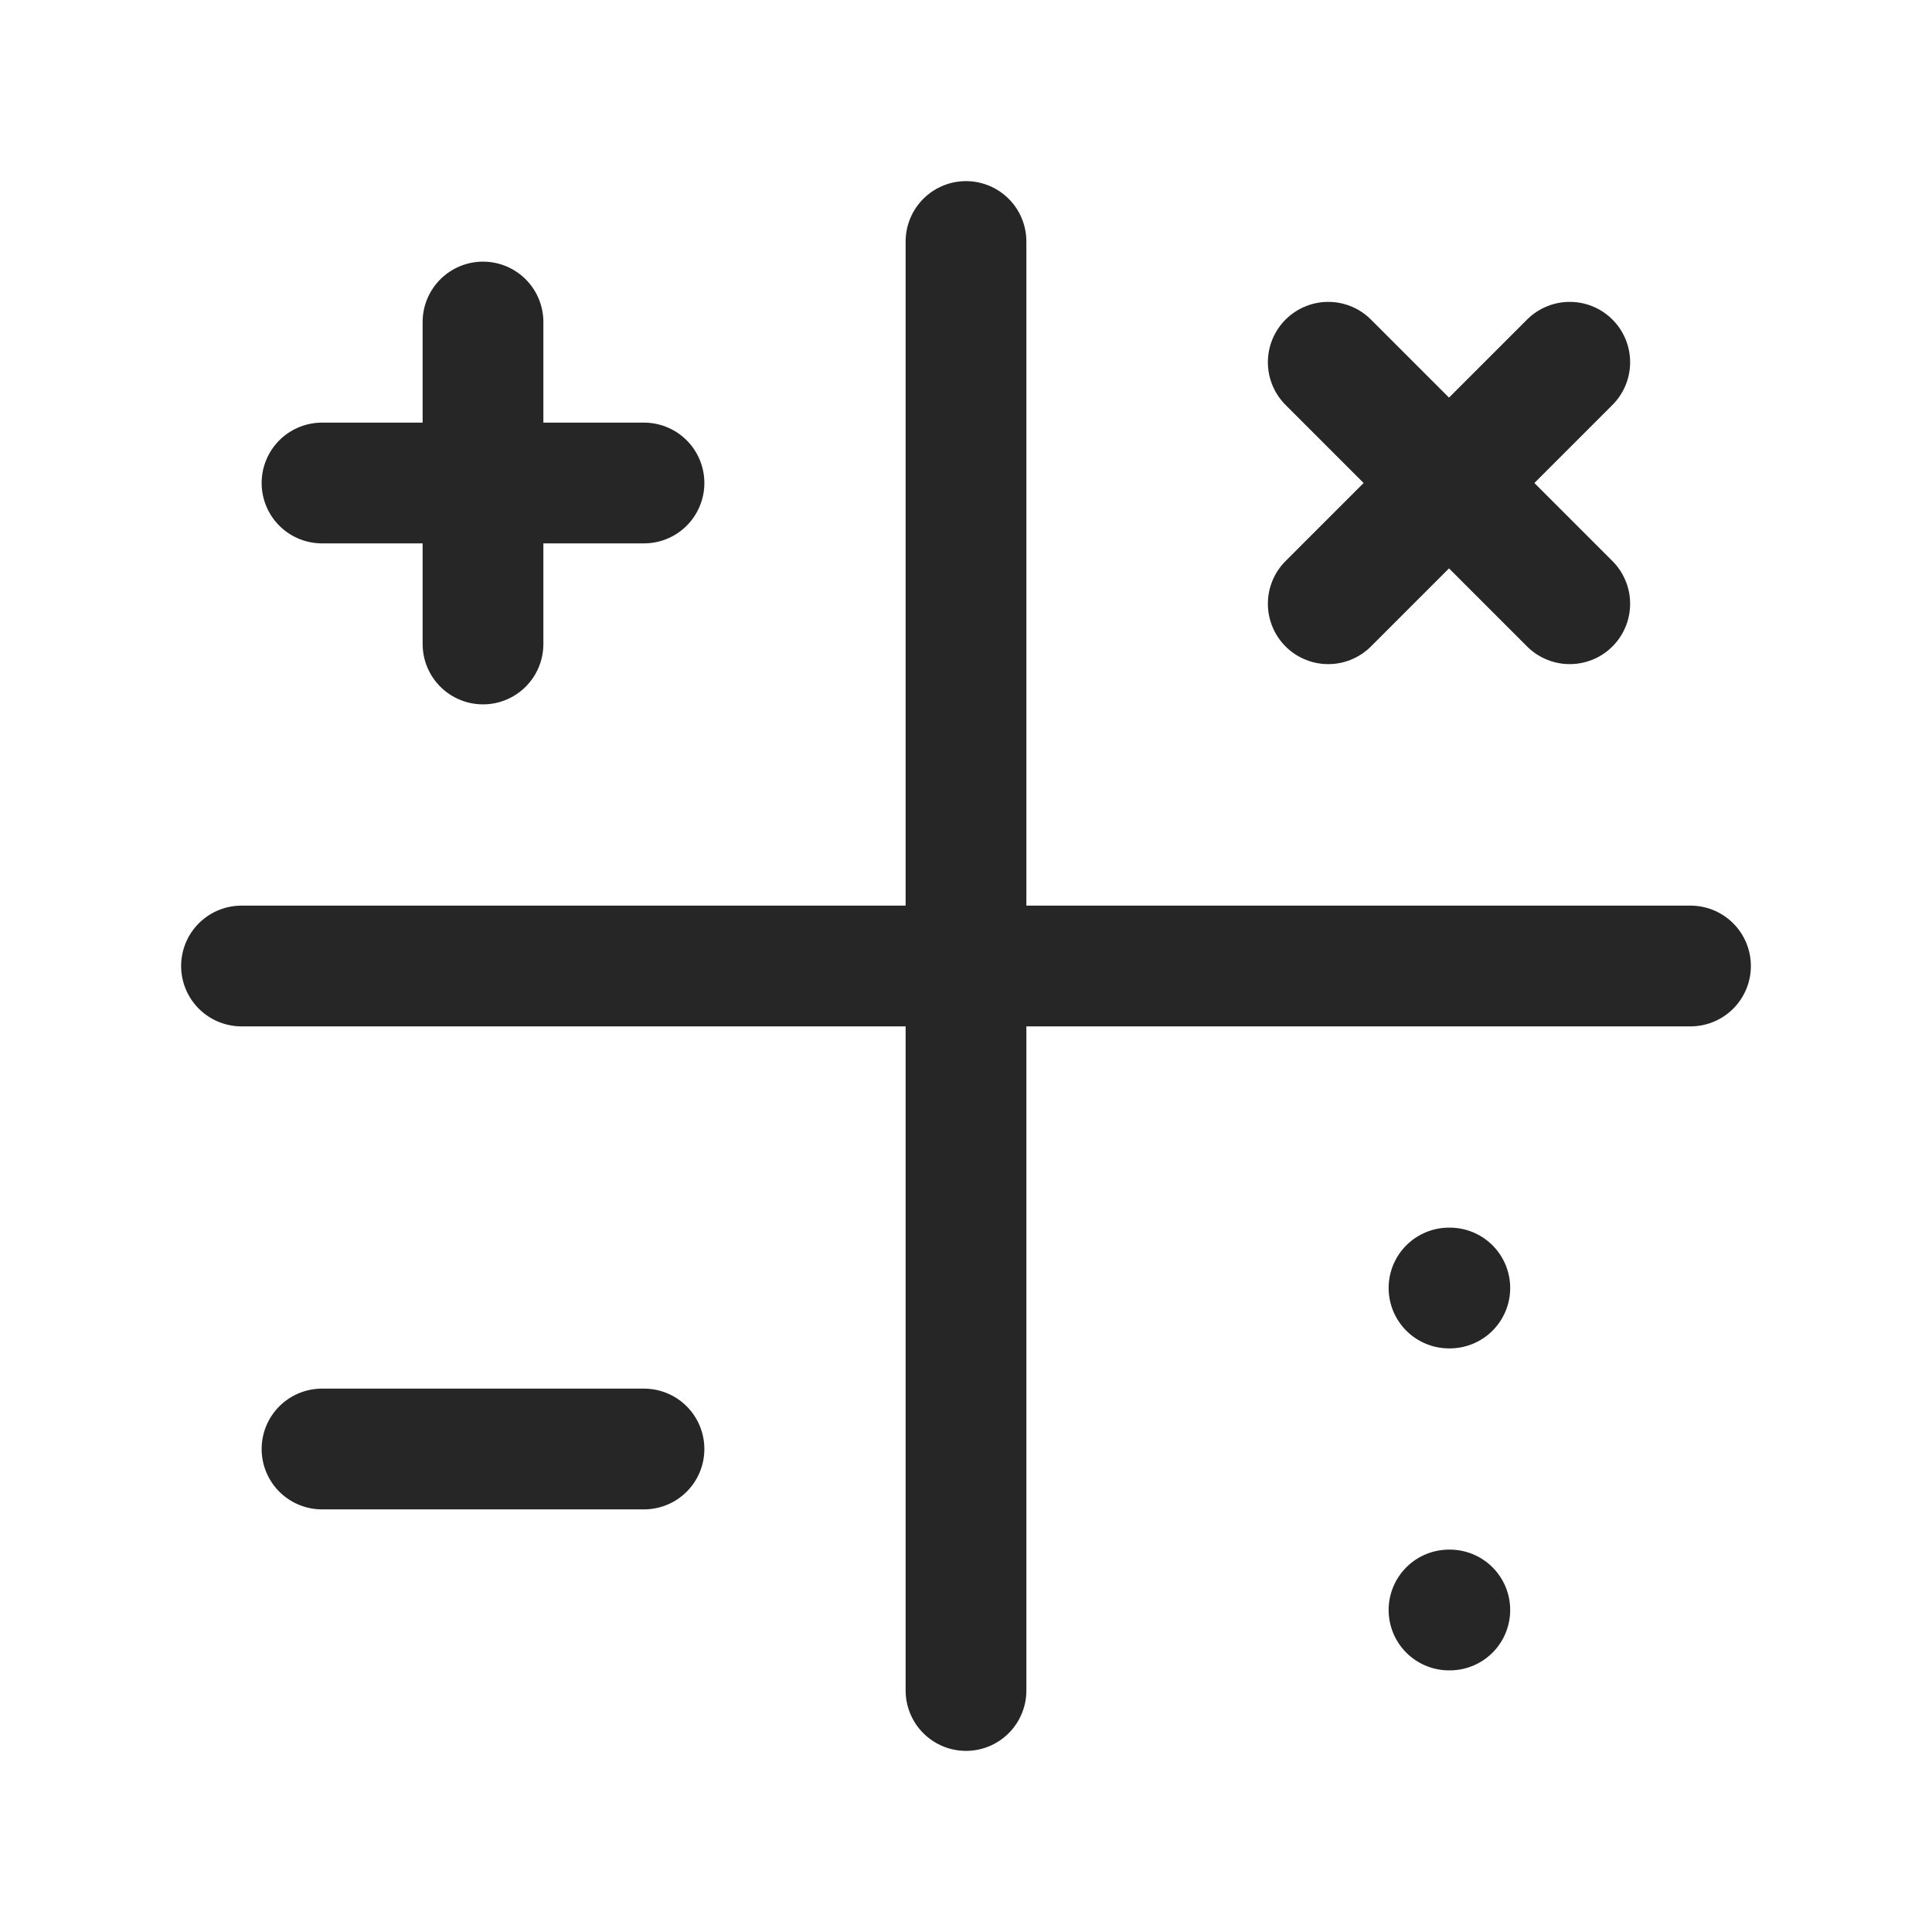
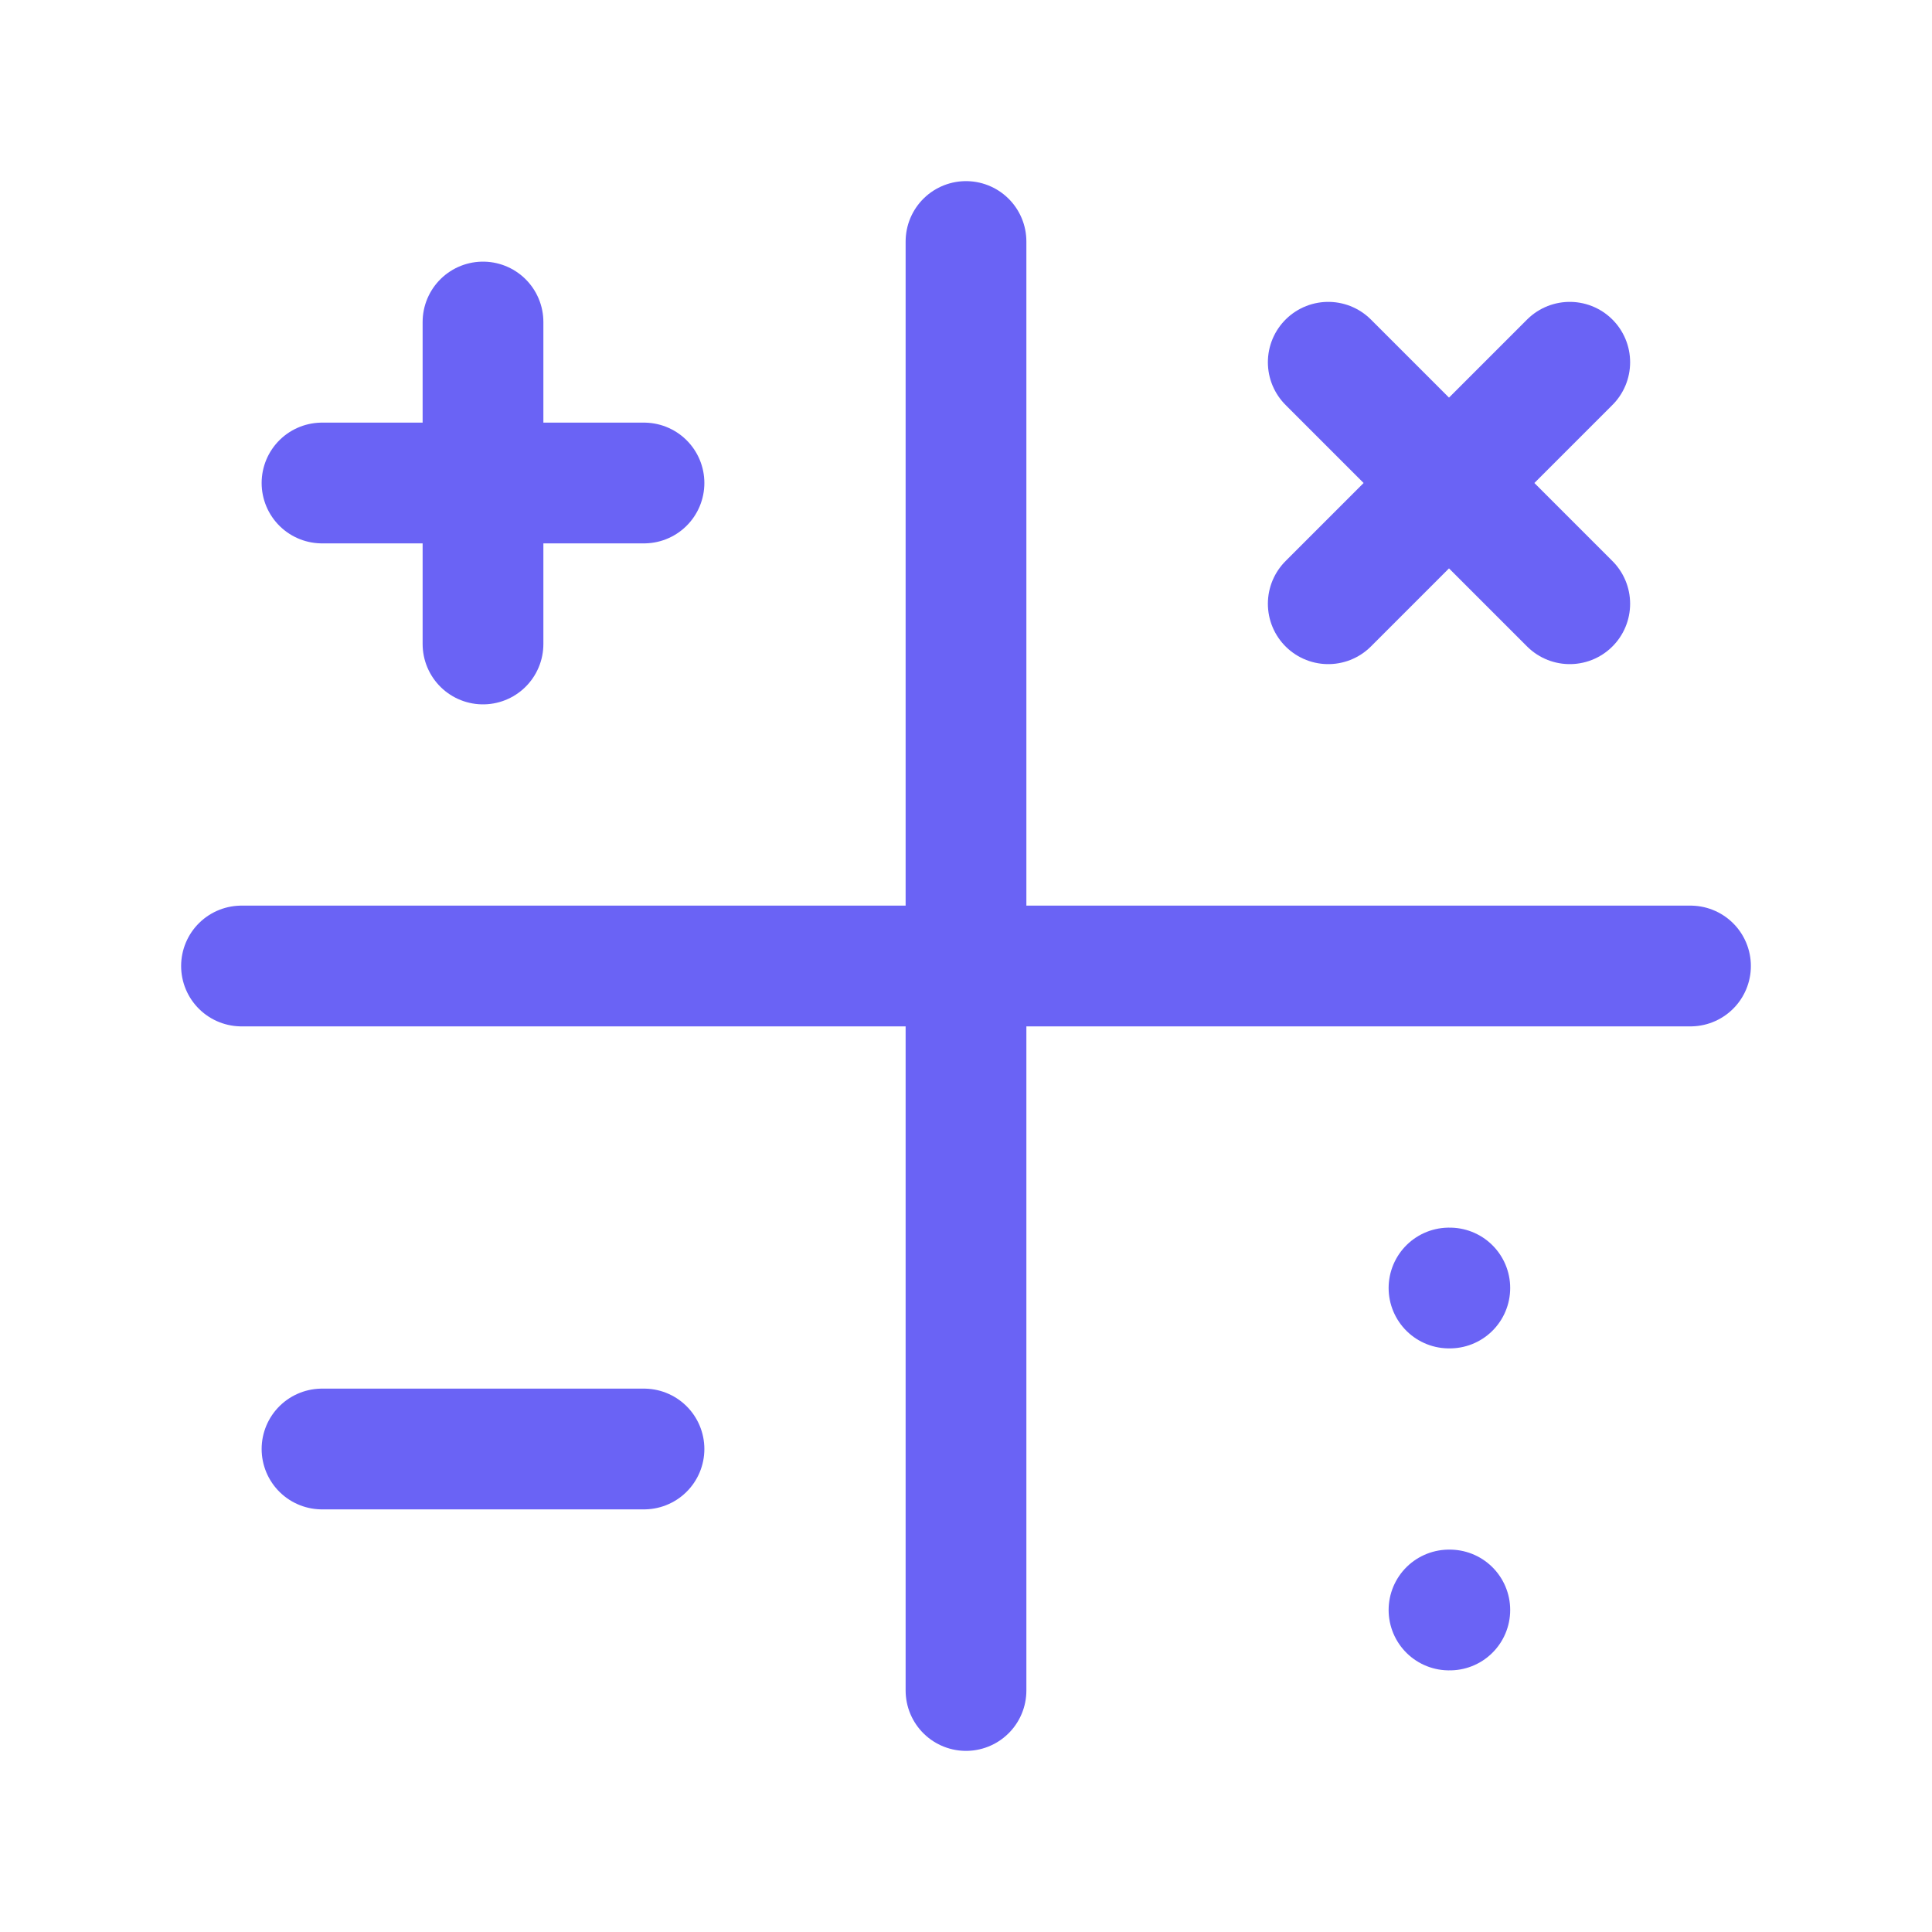
<svg xmlns="http://www.w3.org/2000/svg" width="64" height="64" viewBox="0 0 64 64" fill="none">
-   <path d="M8 32H56M32 8V56M44 12L52 20M52 12L44 20M16 10.667V21.333M10.667 16H21.333M48 42.667H48.027M48 53.333H48.027M10.667 48H21.333" stroke="#262626" stroke-width="4" stroke-linecap="round" stroke-linejoin="round" />
+   <path d="M8 32H56M32 8V56M44 12L52 20M52 12L44 20M16 10.667V21.333M10.667 16H21.333M48 42.667H48.027M48 53.333H48.027M10.667 48H21.333" stroke="#6A63F5" stroke-width="4" stroke-linecap="round" stroke-linejoin="round" />
</svg>
